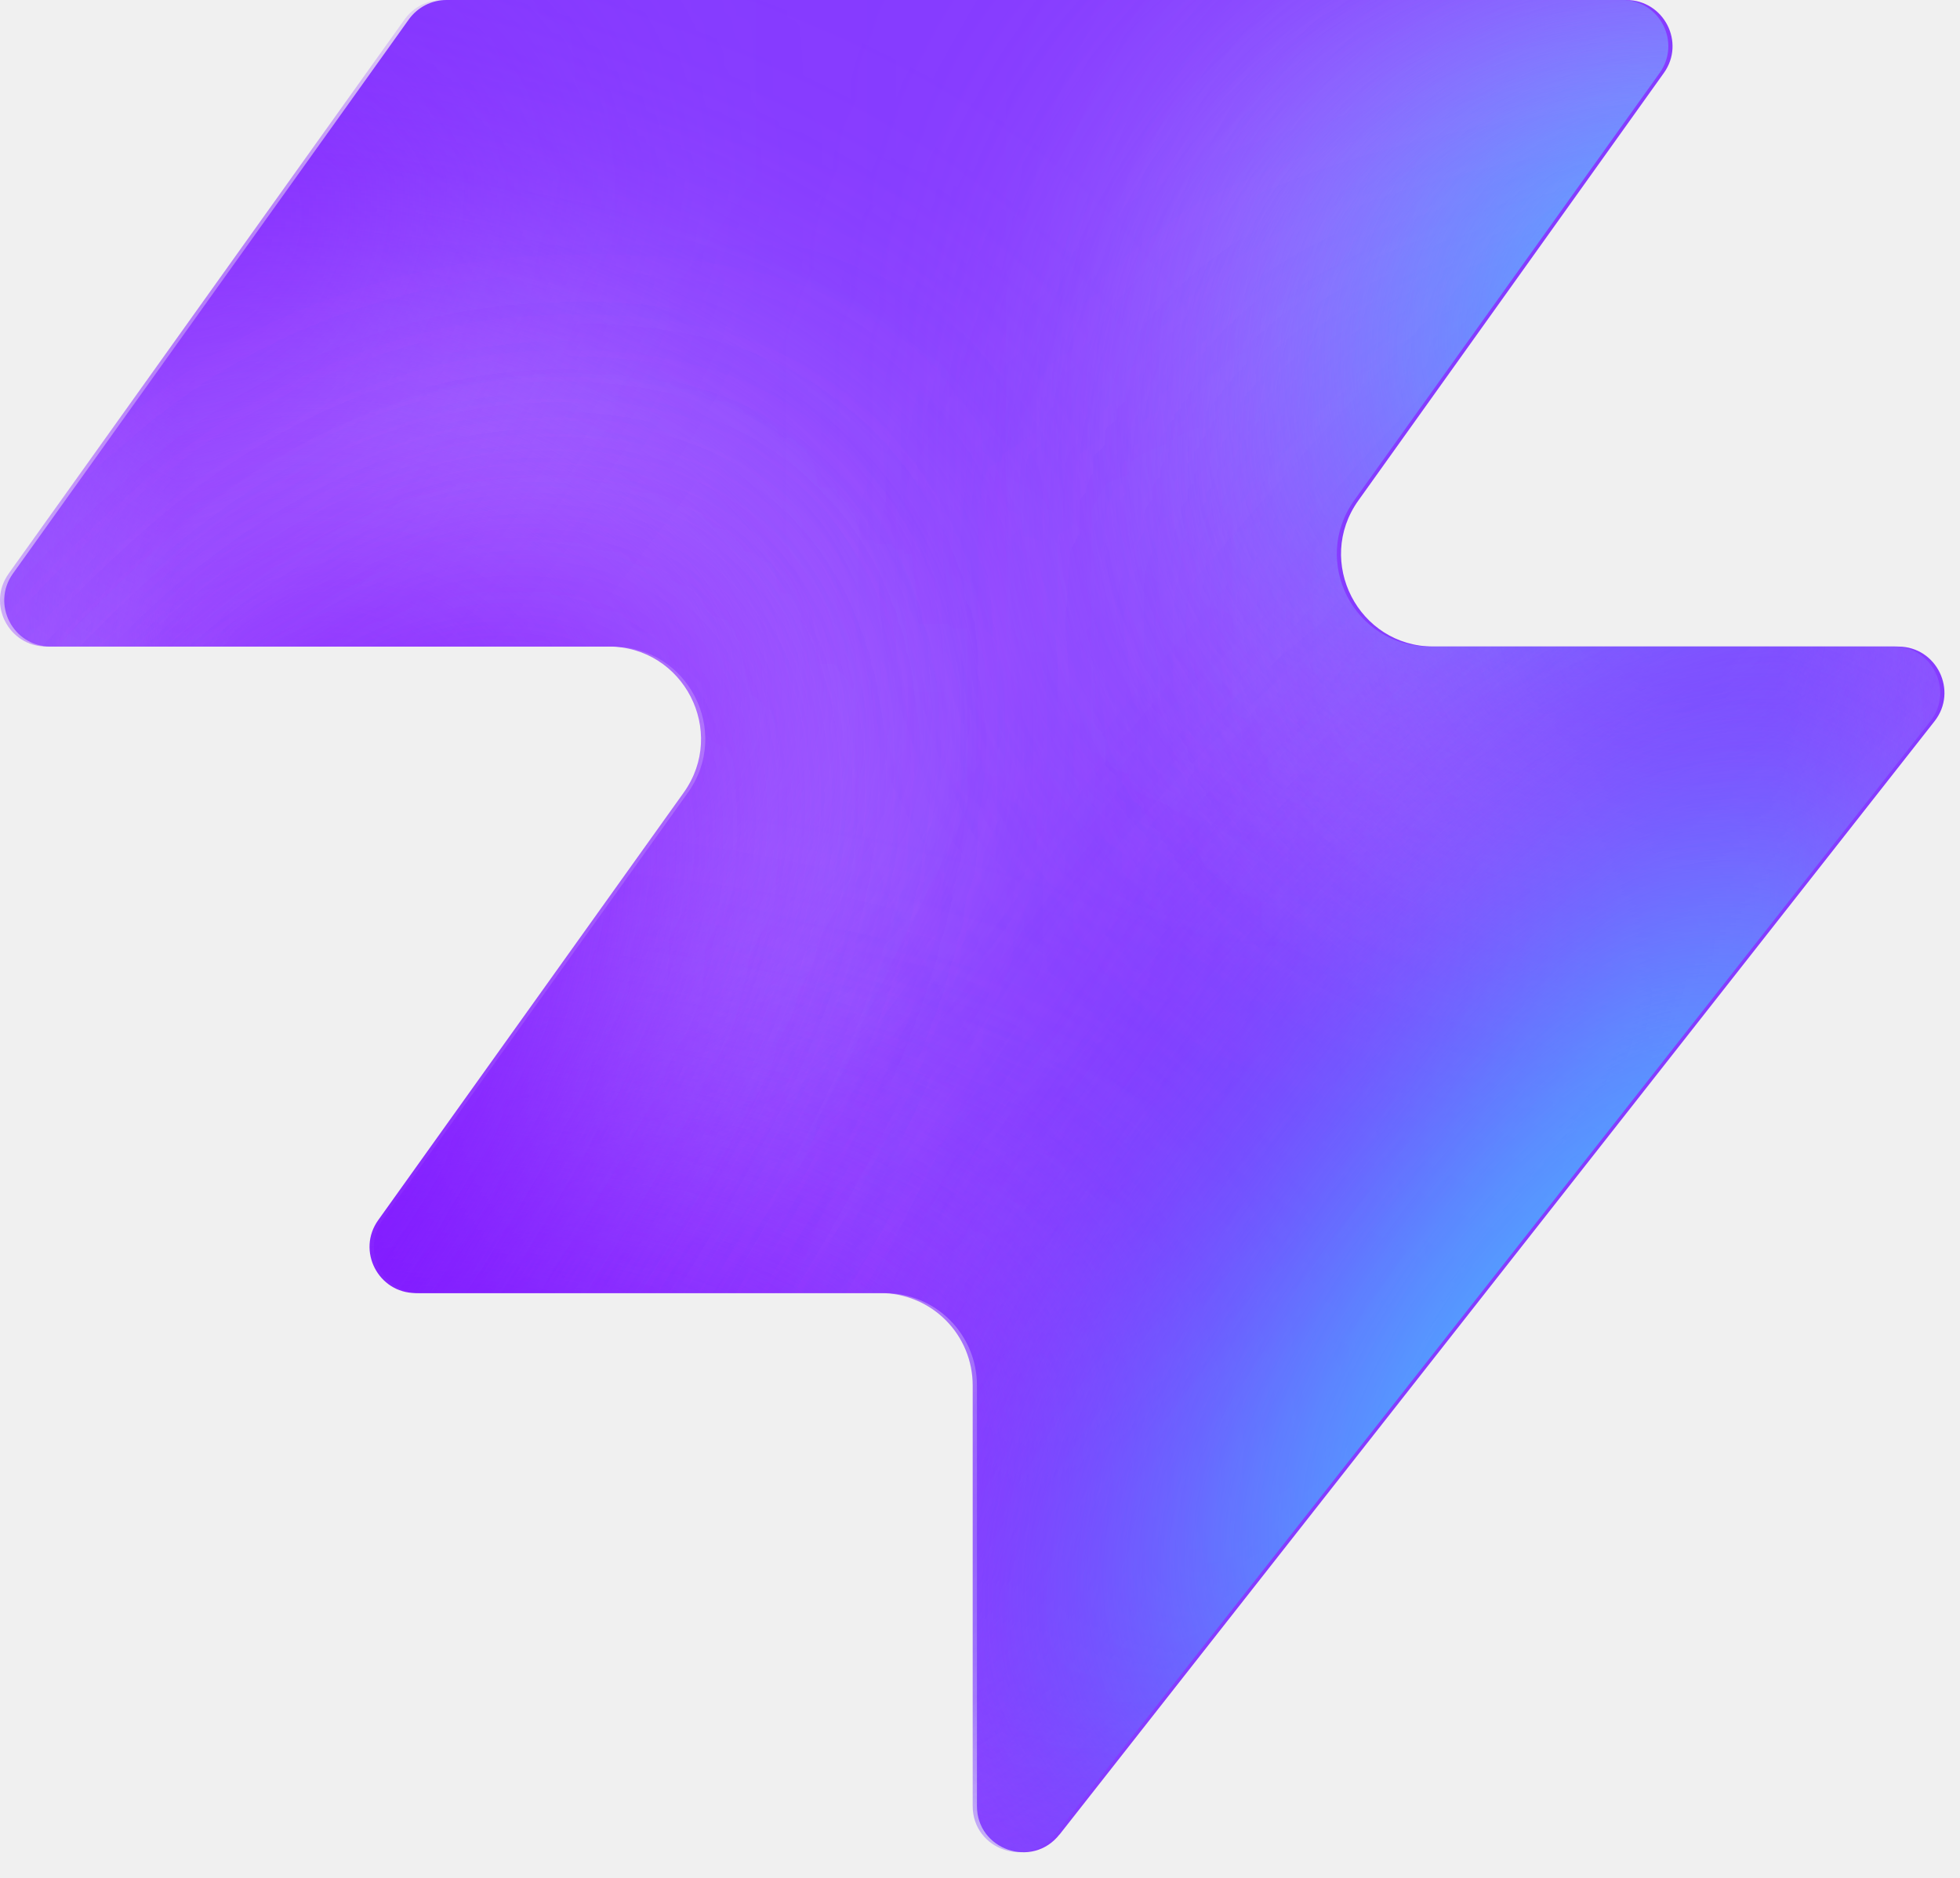
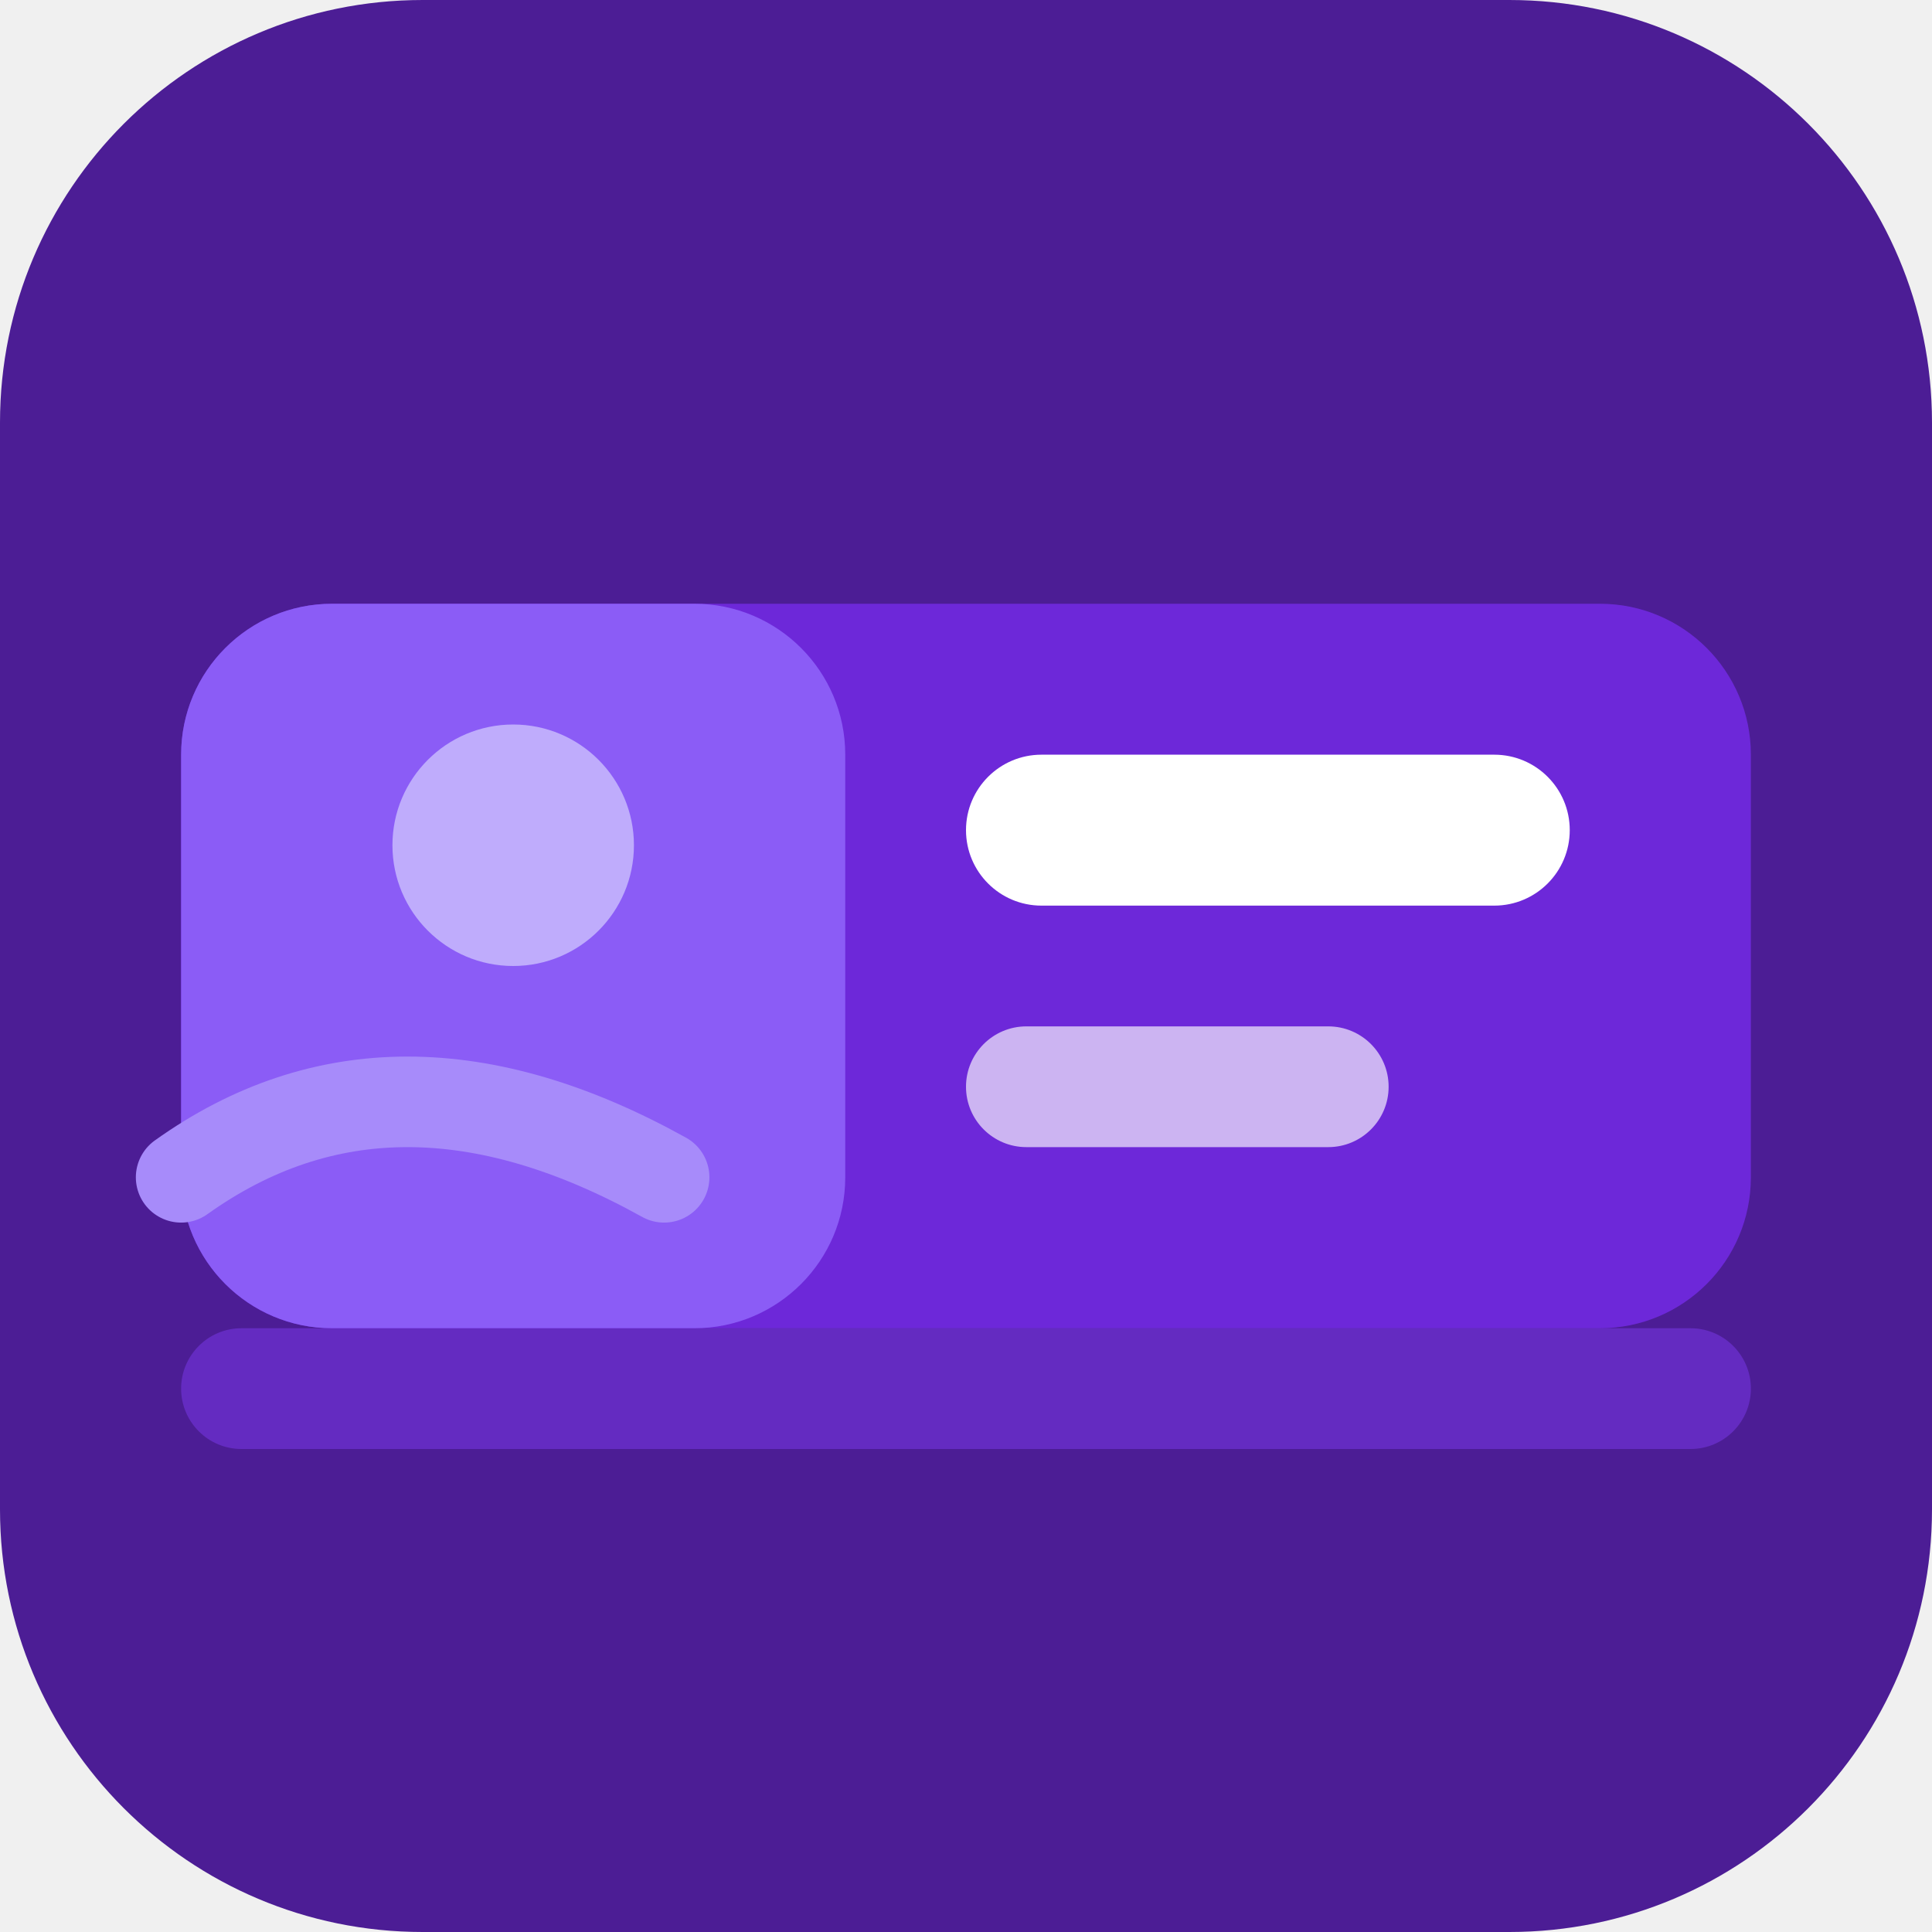
- <svg xmlns="http://www.w3.org/2000/svg" width="48" height="46" fill="none" viewBox="0 0 48 46">
-   <path fill="#863bff" d="M25.946 44.938c-.664.845-2.021.375-2.021-.698V33.937a2.26 2.26 0 0 0-2.262-2.262H10.287c-.92 0-1.456-1.04-.92-1.788l7.48-10.471c1.07-1.497 0-3.578-1.842-3.578H1.237c-.92 0-1.456-1.04-.92-1.788L10.013.474c.214-.297.556-.474.92-.474h28.894c.92 0 1.456 1.04.92 1.788l-7.48 10.471c-1.07 1.498 0 3.579 1.842 3.579h11.377c.943 0 1.473 1.088.89 1.83L25.947 44.94z" style="fill:#863bff;fill:color(display-p3 .525 .23 1);fill-opacity:1" />
-   <mask id="a" width="48" height="46" x="0" y="0" maskUnits="userSpaceOnUse" style="mask-type:alpha">
-     <path fill="#000" d="M25.842 44.938c-.664.844-2.021.375-2.021-.698V33.937a2.26 2.26 0 0 0-2.262-2.262H10.183c-.92 0-1.456-1.04-.92-1.788l7.48-10.471c1.07-1.498 0-3.579-1.842-3.579H1.133c-.92 0-1.456-1.04-.92-1.787L9.91.473c.214-.297.556-.474.92-.474h28.894c.92 0 1.456 1.04.92 1.788l-7.48 10.471c-1.07 1.498 0 3.578 1.842 3.578h11.377c.943 0 1.473 1.088.89 1.832L25.843 44.94z" style="fill:#000;fill-opacity:1" />
-   </mask>
-   <g mask="url(#a)">
-     <g filter="url(#b)">
-       <ellipse cx="5.508" cy="14.704" fill="#ede6ff" rx="5.508" ry="14.704" style="fill:#ede6ff;fill:color(display-p3 .927 .903 1);fill-opacity:1" transform="matrix(.00324 1 1 -.00324 -4.47 31.516)" />
-     </g>
-     <g filter="url(#c)">
-       <ellipse cx="10.399" cy="29.851" fill="#ede6ff" rx="10.399" ry="29.851" style="fill:#ede6ff;fill:color(display-p3 .927 .903 1);fill-opacity:1" transform="matrix(.00324 1 1 -.00324 -39.328 7.883)" />
-     </g>
-     <g filter="url(#d)">
-       <ellipse cx="5.508" cy="30.487" fill="#7e14ff" rx="5.508" ry="30.487" style="fill:#7e14ff;fill:color(display-p3 .492 .077 1);fill-opacity:1" transform="rotate(89.814 -25.913 -14.639)scale(1 -1)" />
-     </g>
-     <g filter="url(#e)">
-       <ellipse cx="5.508" cy="30.599" fill="#7e14ff" rx="5.508" ry="30.599" style="fill:#7e14ff;fill:color(display-p3 .492 .077 1);fill-opacity:1" transform="rotate(89.814 -32.644 -3.334)scale(1 -1)" />
-     </g>
-     <g filter="url(#f)">
-       <ellipse cx="5.508" cy="30.599" fill="#7e14ff" rx="5.508" ry="30.599" style="fill:#7e14ff;fill:color(display-p3 .492 .077 1);fill-opacity:1" transform="matrix(.00324 1 1 -.00324 -34.34 30.47)" />
-     </g>
-     <g filter="url(#g)">
-       <ellipse cx="14.072" cy="22.078" fill="#ede6ff" rx="14.072" ry="22.078" style="fill:#ede6ff;fill:color(display-p3 .927 .903 1);fill-opacity:1" transform="rotate(93.35 24.506 48.493)scale(-1 1)" />
-     </g>
-     <g filter="url(#h)">
-       <ellipse cx="3.47" cy="21.501" fill="#7e14ff" rx="3.47" ry="21.501" style="fill:#7e14ff;fill:color(display-p3 .492 .077 1);fill-opacity:1" transform="rotate(89.009 28.708 47.59)scale(-1 1)" />
-     </g>
-     <g filter="url(#i)">
-       <ellipse cx="3.47" cy="21.501" fill="#7e14ff" rx="3.47" ry="21.501" style="fill:#7e14ff;fill:color(display-p3 .492 .077 1);fill-opacity:1" transform="rotate(89.009 28.708 47.59)scale(-1 1)" />
-     </g>
-     <g filter="url(#j)">
-       <ellipse cx=".387" cy="8.972" fill="#7e14ff" rx="4.407" ry="29.108" style="fill:#7e14ff;fill:color(display-p3 .492 .077 1);fill-opacity:1" transform="rotate(39.51 .387 8.972)" />
-     </g>
-     <g filter="url(#k)">
-       <ellipse cx="47.523" cy="-6.092" fill="#7e14ff" rx="4.407" ry="29.108" style="fill:#7e14ff;fill:color(display-p3 .492 .077 1);fill-opacity:1" transform="rotate(37.892 47.523 -6.092)" />
-     </g>
-     <g filter="url(#l)">
-       <ellipse cx="41.412" cy="6.333" fill="#47bfff" rx="5.971" ry="9.665" style="fill:#47bfff;fill:color(display-p3 .28 .748 1);fill-opacity:1" transform="rotate(37.892 41.412 6.333)" />
-     </g>
-     <g filter="url(#m)">
-       <ellipse cx="-1.879" cy="38.332" fill="#7e14ff" rx="4.407" ry="29.108" style="fill:#7e14ff;fill:color(display-p3 .492 .077 1);fill-opacity:1" transform="rotate(37.892 -1.88 38.332)" />
-     </g>
-     <g filter="url(#n)">
-       <ellipse cx="-1.879" cy="38.332" fill="#7e14ff" rx="4.407" ry="29.108" style="fill:#7e14ff;fill:color(display-p3 .492 .077 1);fill-opacity:1" transform="rotate(37.892 -1.88 38.332)" />
-     </g>
-     <g filter="url(#o)">
-       <ellipse cx="35.651" cy="29.907" fill="#7e14ff" rx="4.407" ry="29.108" style="fill:#7e14ff;fill:color(display-p3 .492 .077 1);fill-opacity:1" transform="rotate(37.892 35.651 29.907)" />
-     </g>
-     <g filter="url(#p)">
-       <ellipse cx="38.418" cy="32.4" fill="#47bfff" rx="5.971" ry="15.297" style="fill:#47bfff;fill:color(display-p3 .28 .748 1);fill-opacity:1" transform="rotate(37.892 38.418 32.4)" />
-     </g>
-   </g>
-   <defs>
-     <filter id="b" width="60.045" height="41.654" x="-19.77" y="16.149" color-interpolation-filters="sRGB" filterUnits="userSpaceOnUse">
-       <feFlood flood-opacity="0" result="BackgroundImageFix" />
-       <feBlend in="SourceGraphic" in2="BackgroundImageFix" result="shape" />
-       <feGaussianBlur result="effect1_foregroundBlur_2002_17158" stdDeviation="7.659" />
-     </filter>
-     <filter id="c" width="90.34" height="51.437" x="-54.613" y="-7.533" color-interpolation-filters="sRGB" filterUnits="userSpaceOnUse">
-       <feFlood flood-opacity="0" result="BackgroundImageFix" />
-       <feBlend in="SourceGraphic" in2="BackgroundImageFix" result="shape" />
-       <feGaussianBlur result="effect1_foregroundBlur_2002_17158" stdDeviation="7.659" />
-     </filter>
-     <filter id="d" width="79.355" height="29.4" x="-49.64" y="2.03" color-interpolation-filters="sRGB" filterUnits="userSpaceOnUse">
-       <feFlood flood-opacity="0" result="BackgroundImageFix" />
-       <feBlend in="SourceGraphic" in2="BackgroundImageFix" result="shape" />
-       <feGaussianBlur result="effect1_foregroundBlur_2002_17158" stdDeviation="4.596" />
-     </filter>
-     <filter id="e" width="79.579" height="29.4" x="-45.045" y="20.029" color-interpolation-filters="sRGB" filterUnits="userSpaceOnUse">
-       <feFlood flood-opacity="0" result="BackgroundImageFix" />
-       <feBlend in="SourceGraphic" in2="BackgroundImageFix" result="shape" />
-       <feGaussianBlur result="effect1_foregroundBlur_2002_17158" stdDeviation="4.596" />
-     </filter>
-     <filter id="f" width="79.579" height="29.4" x="-43.513" y="21.178" color-interpolation-filters="sRGB" filterUnits="userSpaceOnUse">
-       <feFlood flood-opacity="0" result="BackgroundImageFix" />
-       <feBlend in="SourceGraphic" in2="BackgroundImageFix" result="shape" />
-       <feGaussianBlur result="effect1_foregroundBlur_2002_17158" stdDeviation="4.596" />
-     </filter>
-     <filter id="g" width="74.749" height="58.852" x="15.756" y="-17.901" color-interpolation-filters="sRGB" filterUnits="userSpaceOnUse">
-       <feFlood flood-opacity="0" result="BackgroundImageFix" />
-       <feBlend in="SourceGraphic" in2="BackgroundImageFix" result="shape" />
-       <feGaussianBlur result="effect1_foregroundBlur_2002_17158" stdDeviation="7.659" />
-     </filter>
-     <filter id="h" width="61.377" height="25.362" x="23.548" y="2.284" color-interpolation-filters="sRGB" filterUnits="userSpaceOnUse">
-       <feFlood flood-opacity="0" result="BackgroundImageFix" />
-       <feBlend in="SourceGraphic" in2="BackgroundImageFix" result="shape" />
-       <feGaussianBlur result="effect1_foregroundBlur_2002_17158" stdDeviation="4.596" />
-     </filter>
-     <filter id="i" width="61.377" height="25.362" x="23.548" y="2.284" color-interpolation-filters="sRGB" filterUnits="userSpaceOnUse">
-       <feFlood flood-opacity="0" result="BackgroundImageFix" />
-       <feBlend in="SourceGraphic" in2="BackgroundImageFix" result="shape" />
-       <feGaussianBlur result="effect1_foregroundBlur_2002_17158" stdDeviation="4.596" />
-     </filter>
-     <filter id="j" width="56.045" height="63.649" x="-27.636" y="-22.853" color-interpolation-filters="sRGB" filterUnits="userSpaceOnUse">
-       <feFlood flood-opacity="0" result="BackgroundImageFix" />
-       <feBlend in="SourceGraphic" in2="BackgroundImageFix" result="shape" />
-       <feGaussianBlur result="effect1_foregroundBlur_2002_17158" stdDeviation="4.596" />
-     </filter>
-     <filter id="k" width="54.814" height="64.646" x="20.116" y="-38.415" color-interpolation-filters="sRGB" filterUnits="userSpaceOnUse">
-       <feFlood flood-opacity="0" result="BackgroundImageFix" />
-       <feBlend in="SourceGraphic" in2="BackgroundImageFix" result="shape" />
-       <feGaussianBlur result="effect1_foregroundBlur_2002_17158" stdDeviation="4.596" />
-     </filter>
-     <filter id="l" width="33.541" height="35.313" x="24.641" y="-11.323" color-interpolation-filters="sRGB" filterUnits="userSpaceOnUse">
-       <feFlood flood-opacity="0" result="BackgroundImageFix" />
-       <feBlend in="SourceGraphic" in2="BackgroundImageFix" result="shape" />
-       <feGaussianBlur result="effect1_foregroundBlur_2002_17158" stdDeviation="4.596" />
-     </filter>
-     <filter id="m" width="54.814" height="64.646" x="-29.286" y="6.009" color-interpolation-filters="sRGB" filterUnits="userSpaceOnUse">
-       <feFlood flood-opacity="0" result="BackgroundImageFix" />
-       <feBlend in="SourceGraphic" in2="BackgroundImageFix" result="shape" />
-       <feGaussianBlur result="effect1_foregroundBlur_2002_17158" stdDeviation="4.596" />
-     </filter>
-     <filter id="n" width="54.814" height="64.646" x="-29.286" y="6.009" color-interpolation-filters="sRGB" filterUnits="userSpaceOnUse">
-       <feFlood flood-opacity="0" result="BackgroundImageFix" />
-       <feBlend in="SourceGraphic" in2="BackgroundImageFix" result="shape" />
-       <feGaussianBlur result="effect1_foregroundBlur_2002_17158" stdDeviation="4.596" />
-     </filter>
-     <filter id="o" width="54.814" height="64.646" x="8.244" y="-2.416" color-interpolation-filters="sRGB" filterUnits="userSpaceOnUse">
-       <feFlood flood-opacity="0" result="BackgroundImageFix" />
-       <feBlend in="SourceGraphic" in2="BackgroundImageFix" result="shape" />
-       <feGaussianBlur result="effect1_foregroundBlur_2002_17158" stdDeviation="4.596" />
-     </filter>
-     <filter id="p" width="39.409" height="43.623" x="18.713" y="10.588" color-interpolation-filters="sRGB" filterUnits="userSpaceOnUse">
-       <feFlood flood-opacity="0" result="BackgroundImageFix" />
-       <feBlend in="SourceGraphic" in2="BackgroundImageFix" result="shape" />
-       <feGaussianBlur result="effect1_foregroundBlur_2002_17158" stdDeviation="4.596" />
-     </filter>
-   </defs>
+ <svg xmlns="http://www.w3.org/2000/svg" viewBox="0 0 32 32">
+   <rect width="32" height="32" rx="7" fill="#4c1d95" />
+   <rect x="3" y="10" width="26" height="12" rx="2.5" fill="#6d28d9" />
+   <rect x="3" y="10" width="11" height="12" rx="2.5" fill="#8b5cf6" />
+   <circle cx="8.5" cy="14" r="2" fill="#c4b5fd" opacity="0.9" />
+   <path d="M3 19.5 Q6.5 17 11 19.5" stroke="#a78bfa" stroke-width="1.5" fill="none" stroke-linecap="round" />
+   <rect x="16" y="12.5" width="10" height="2.5" rx="1.25" fill="white" />
+   <rect x="16" y="17" width="7" height="2" rx="1" fill="white" opacity="0.65" />
+   <rect x="3" y="22" width="26" height="2" rx="1" fill="#7c3aed" opacity="0.5" />
</svg>
